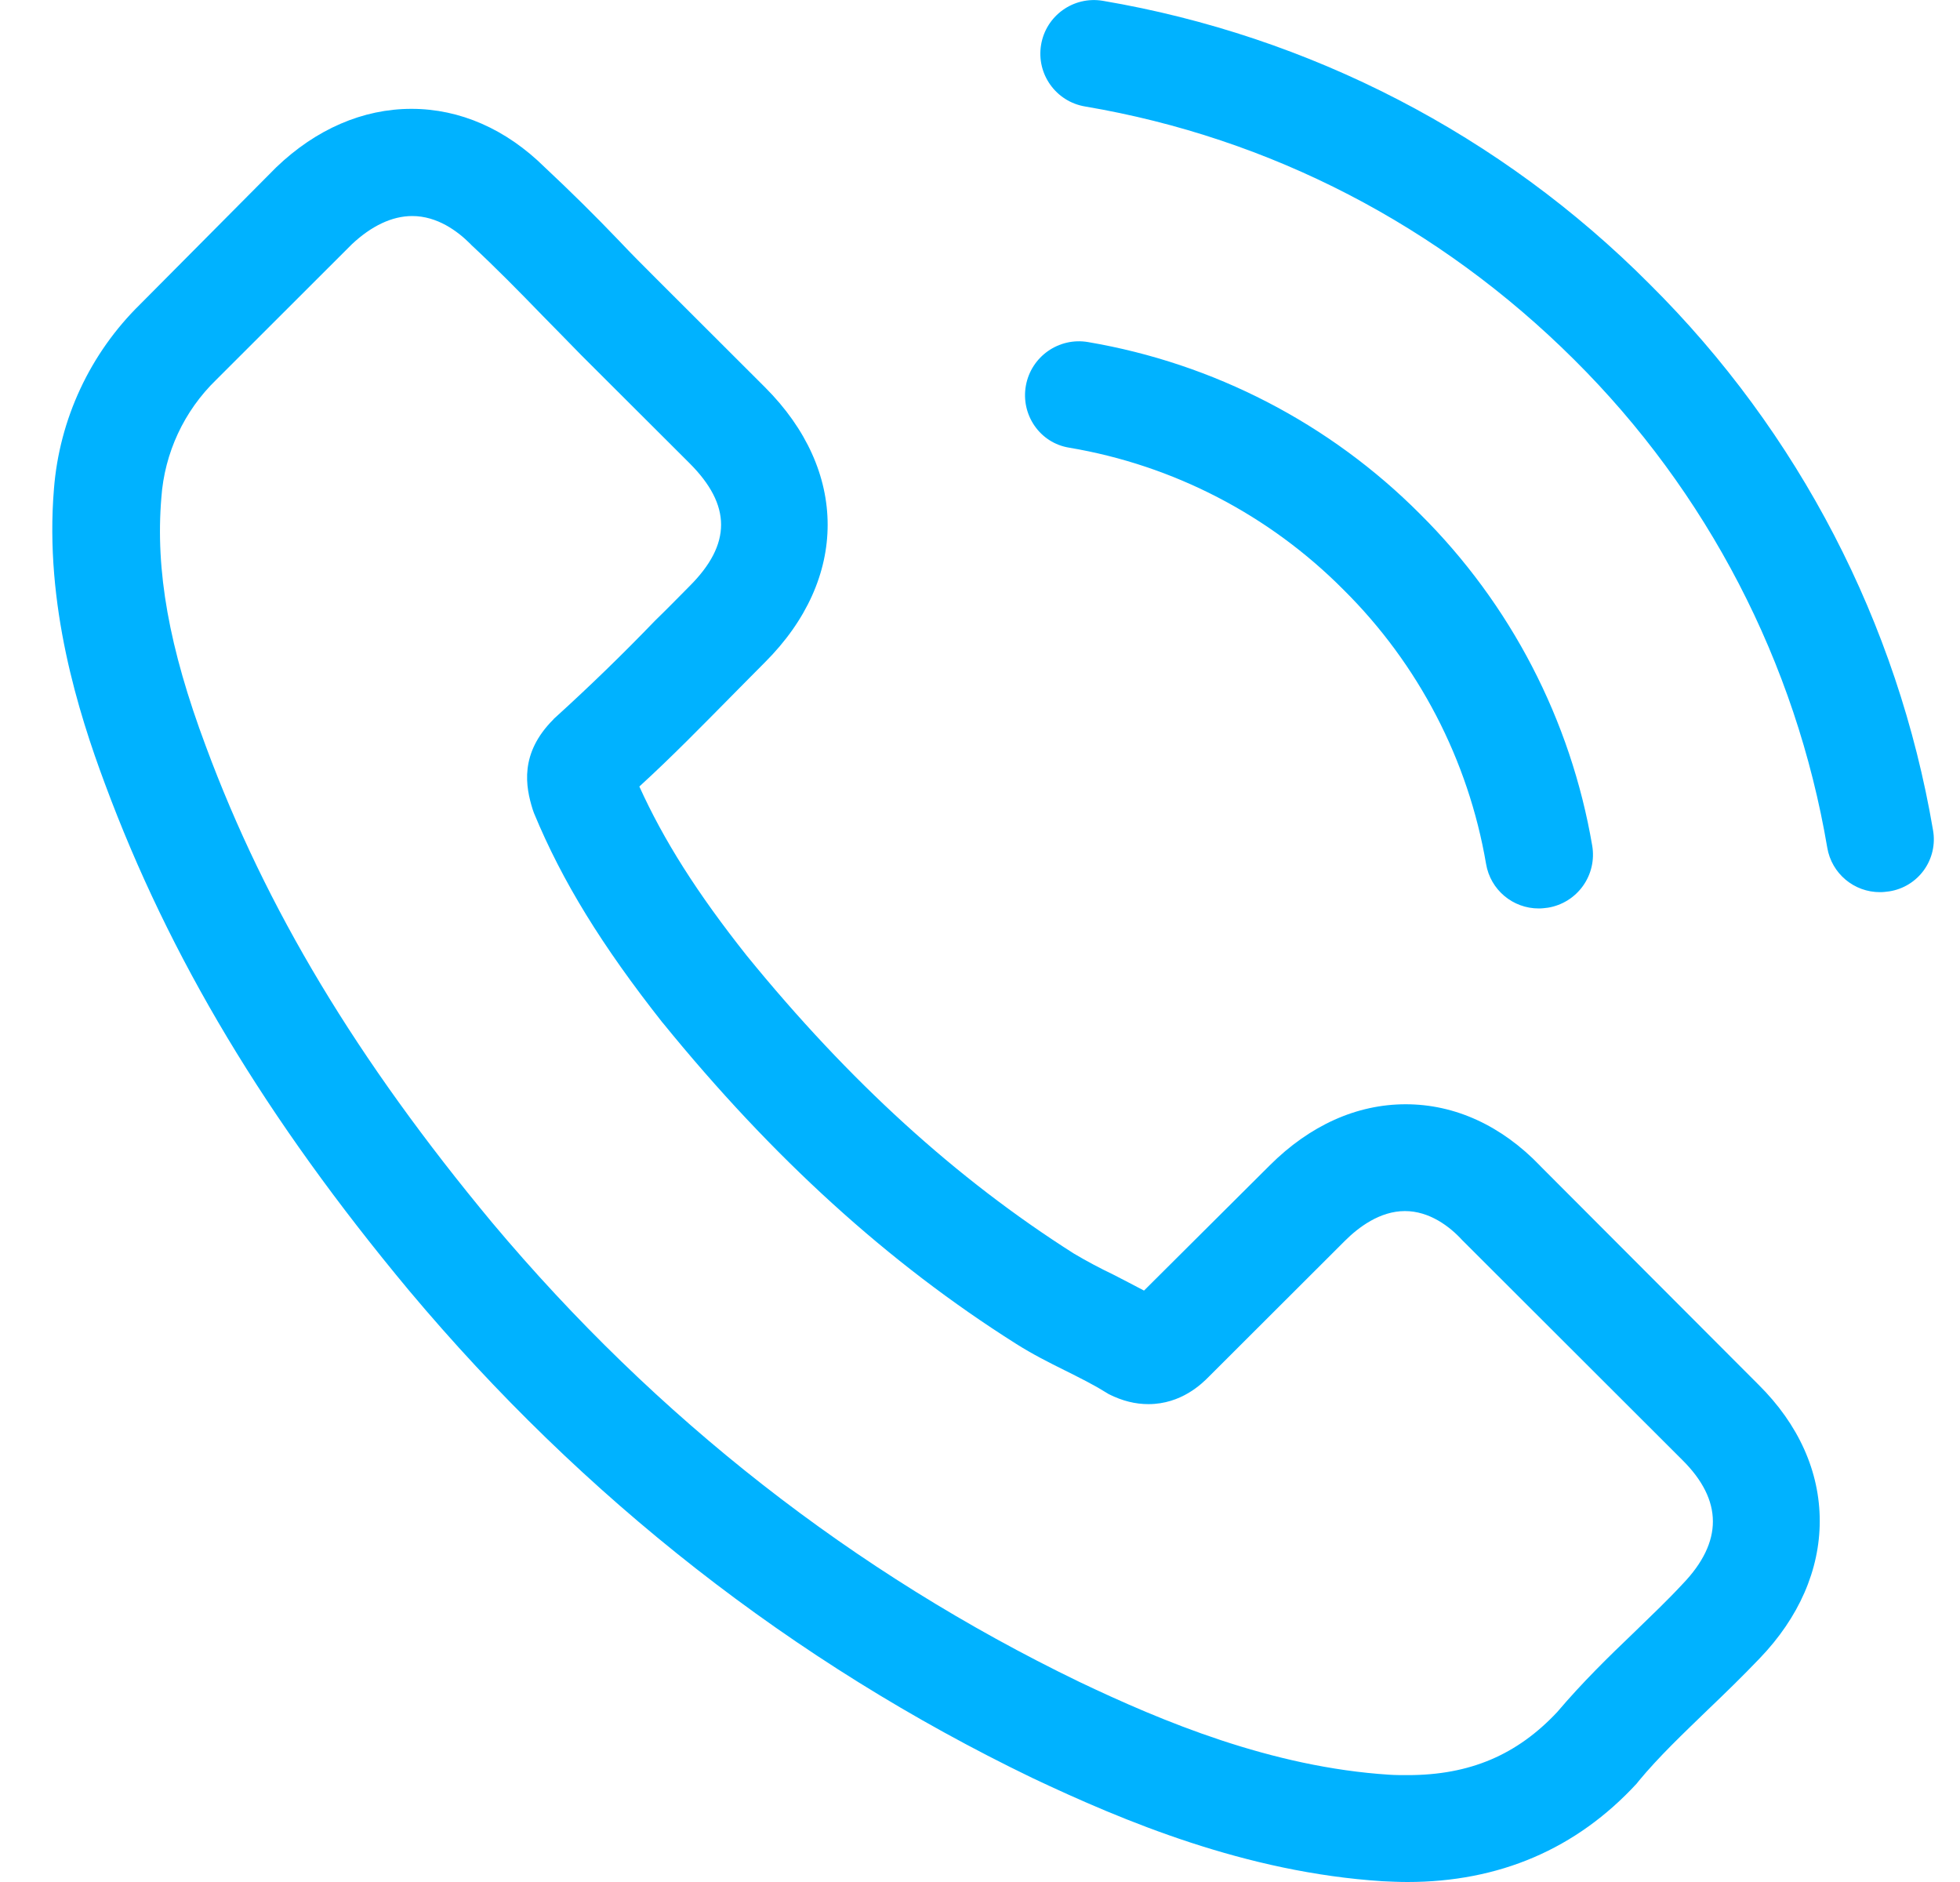
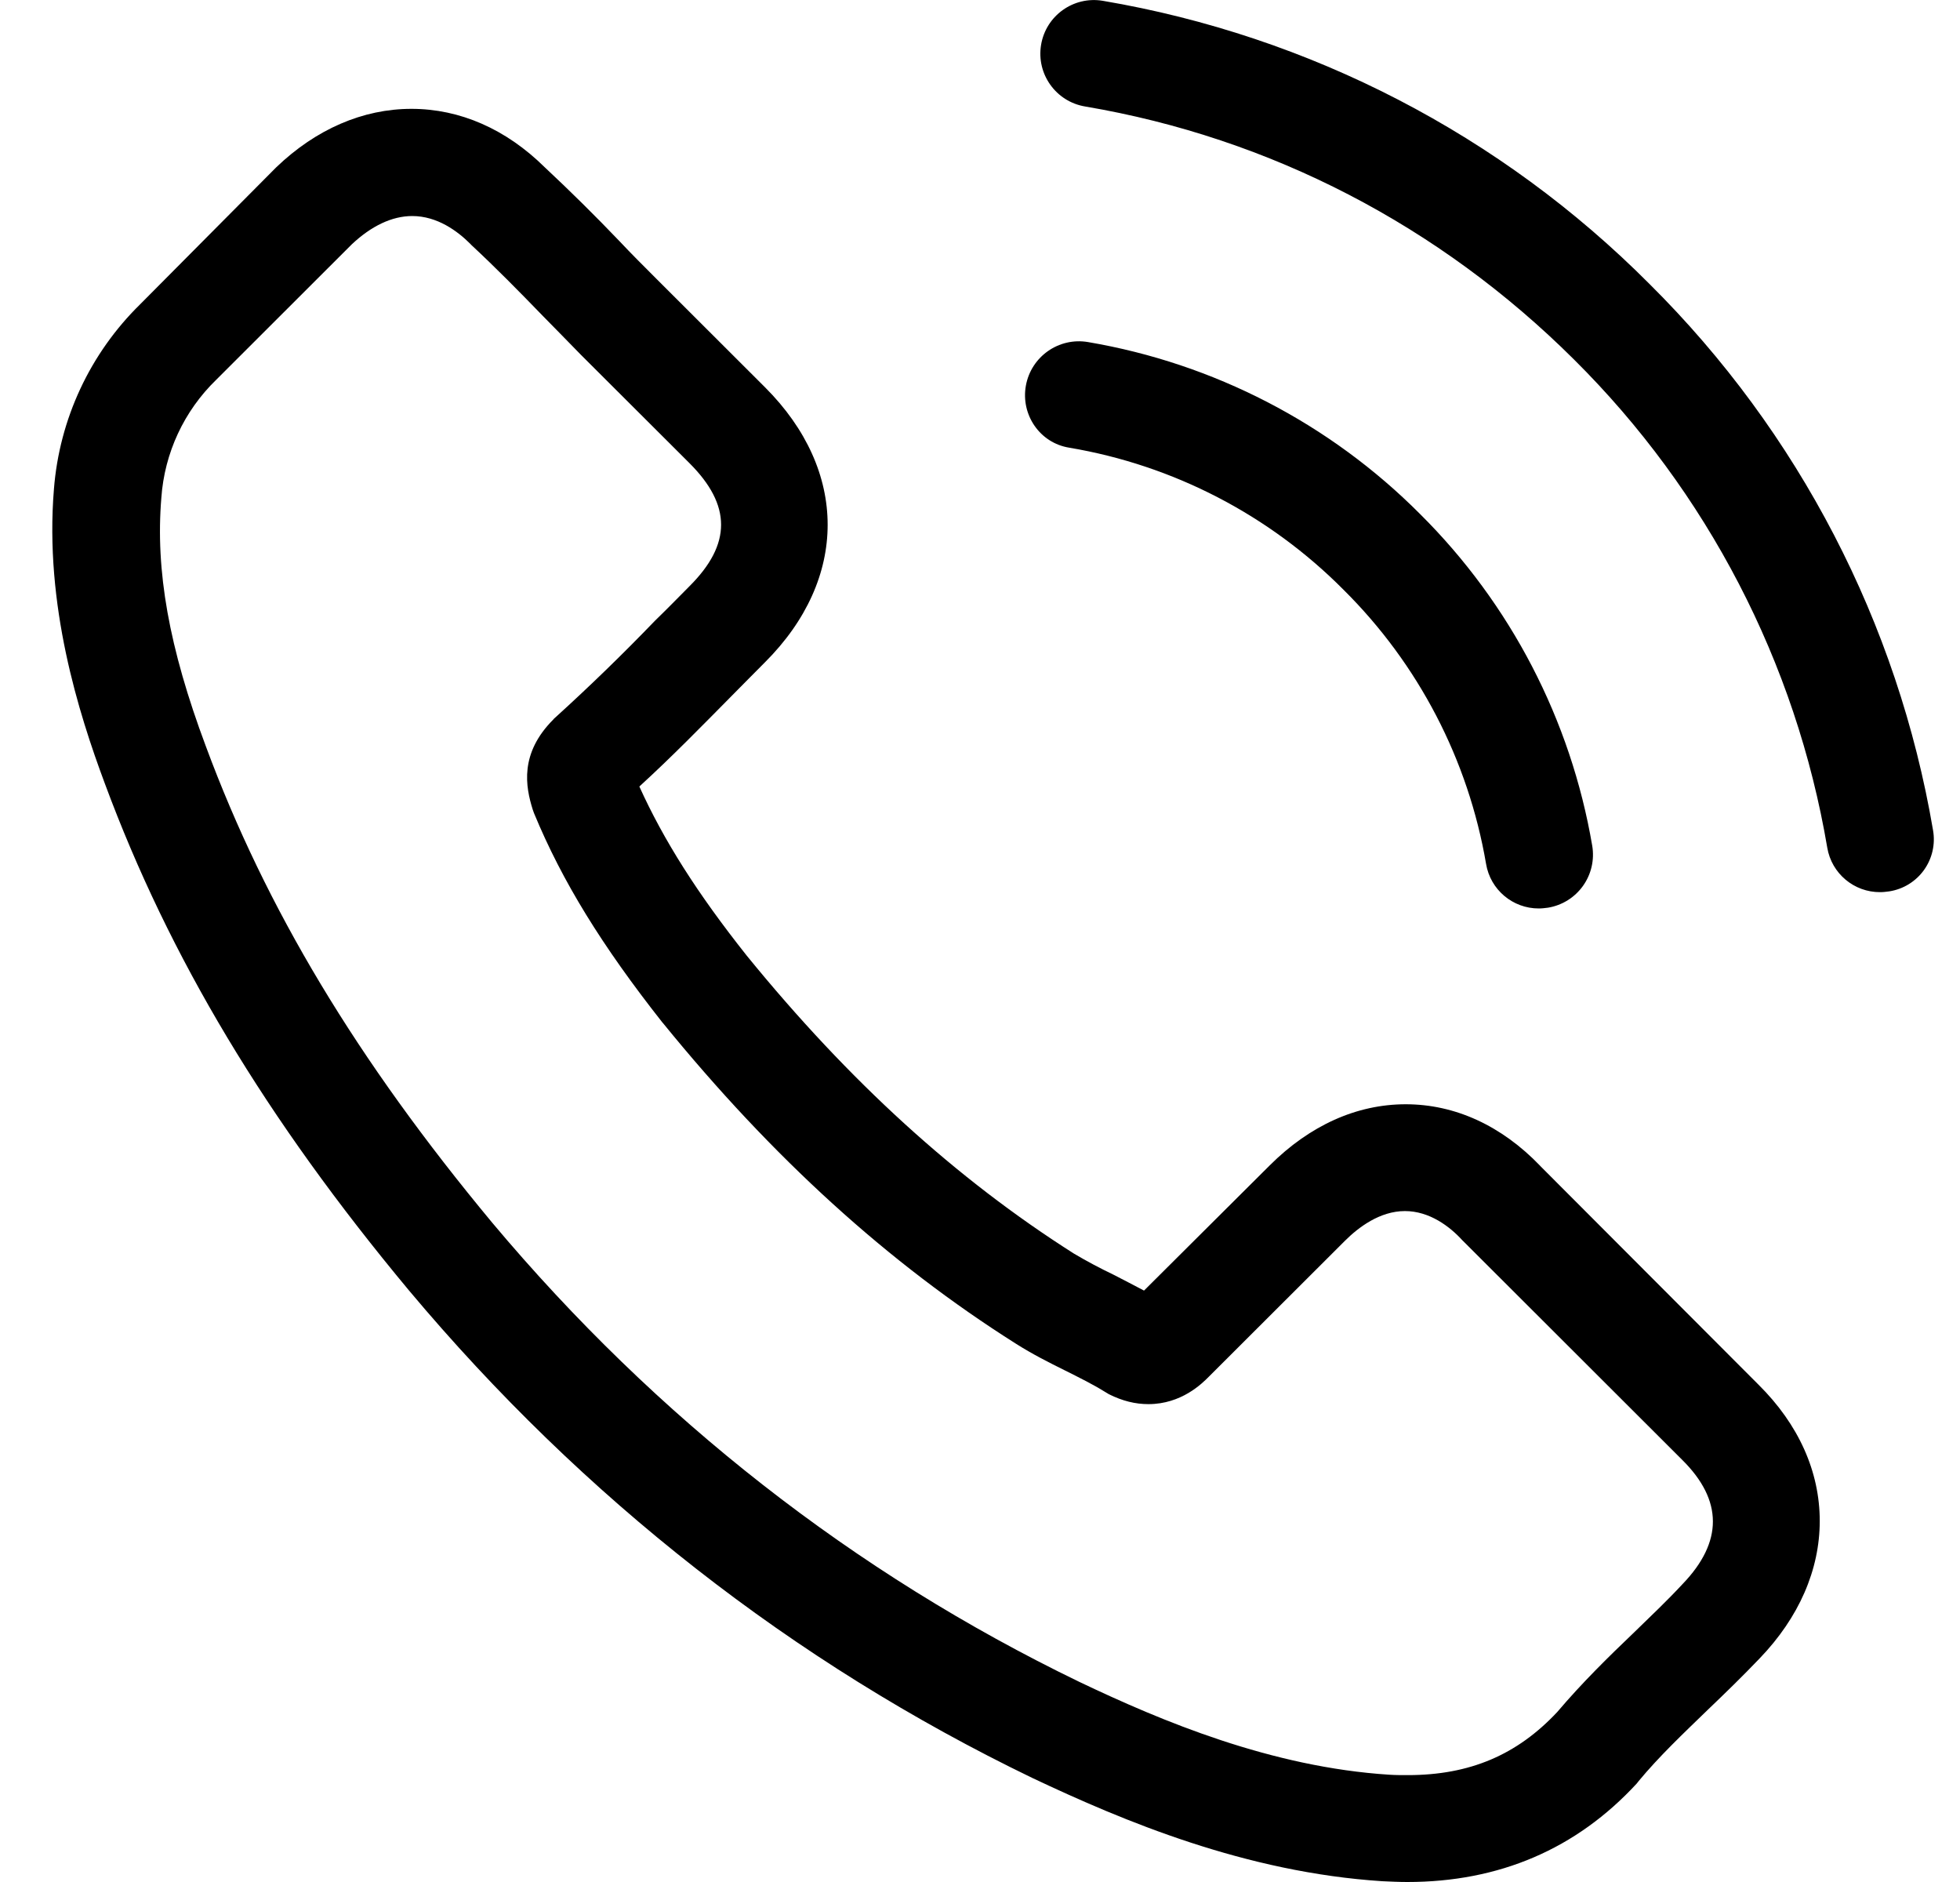
- <svg xmlns="http://www.w3.org/2000/svg" width="25" height="24" fill="none">
-   <path d="M19.645 14.867c-.492-.512-1.086-.785-1.715-.785-.624 0-1.222.268-1.735.78l-1.603 1.596c-.132-.071-.264-.137-.39-.203a6.451 6.451 0 01-.503-.268c-1.501-.953-2.866-2.194-4.174-3.8-.635-.8-1.06-1.473-1.37-2.157.416-.38.801-.775 1.177-1.155.142-.142.284-.289.426-.43 1.065-1.064 1.065-2.442 0-3.506L8.373 3.556c-.157-.157-.32-.319-.472-.481a23.938 23.938 0 00-.953-.942c-.492-.486-1.08-.745-1.7-.745-.619 0-1.217.259-1.724.745l-.01.01L1.788 3.88a3.704 3.704 0 00-1.1 2.356c-.122 1.479.314 2.857.65 3.758.821 2.214 2.049 4.265 3.88 6.464 2.222 2.649 4.895 4.74 7.949 6.215 1.167.552 2.724 1.205 4.464 1.317.106.005.218.01.32.01 1.171 0 2.155-.42 2.926-1.256.005-.01.016-.015.02-.026.264-.319.569-.607.888-.916.218-.208.442-.426.66-.654.502-.522.766-1.13.766-1.752 0-.629-.269-1.231-.781-1.738l-2.785-2.79zm1.816 5.334c-.005 0-.005.005 0 0-.198.213-.401.405-.62.618-.329.314-.664.643-.978 1.013-.512.547-1.116.805-1.907.805-.077 0-.158 0-.234-.005-1.507-.096-2.907-.684-3.957-1.185-2.87-1.388-5.392-3.358-7.487-5.855-1.73-2.082-2.886-4.007-3.652-6.074-.472-1.261-.645-2.244-.568-3.17a2.32 2.32 0 01.7-1.505l1.73-1.728c.248-.233.512-.36.77-.36.32 0 .579.193.741.355l.015.016c.31.288.604.587.913.906.158.162.32.324.482.492l1.385 1.382c.538.537.538 1.034 0 1.57-.147.148-.29.295-.436.436a26.33 26.33 0 01-1.273 1.236c-.01.01-.02.016-.026.026-.436.435-.355.86-.264 1.15l.016.045c.36.871.867 1.692 1.638 2.67l.005.005c1.4 1.722 2.877 3.064 4.505 4.092.208.132.42.239.624.34.182.091.355.177.502.268.02.01.04.026.06.036.173.086.336.126.503.126.421 0 .685-.263.771-.35l1.735-1.732c.172-.172.446-.38.766-.38.314 0 .573.198.73.37l.01.01 2.796 2.792c.522.516.522 1.048.005 1.585zM13.638 5.709a6.436 6.436 0 013.5 1.813 6.453 6.453 0 011.817 3.495.68.68 0 00.674.568c.04 0 .076-.005.117-.01a.685.685 0 00.563-.79 7.81 7.81 0 00-2.196-4.23 7.828 7.828 0 00-4.236-2.193.688.688 0 00-.792.557c-.066.37.178.73.553.79zm11.018 4.878a12.847 12.847 0 00-3.616-6.965A12.878 12.878 0 0014.065.01a.682.682 0 10-.224 1.348c2.364.4 4.52 1.52 6.235 3.226a11.47 11.47 0 013.231 6.226.68.68 0 00.675.567c.04 0 .076-.005.116-.01a.671.671 0 00.558-.78z" fill="#00B2FF" />
+ <svg xmlns="http://www.w3.org/2000/svg" width="25" height="24">
+   <path d="M19.645 14.867c-.492-.512-1.086-.785-1.715-.785-.624 0-1.222.268-1.735.78l-1.603 1.596c-.132-.071-.264-.137-.39-.203a6.451 6.451 0 01-.503-.268c-1.501-.953-2.866-2.194-4.174-3.8-.635-.8-1.06-1.473-1.37-2.157.416-.38.801-.775 1.177-1.155.142-.142.284-.289.426-.43 1.065-1.064 1.065-2.442 0-3.506L8.373 3.556c-.157-.157-.32-.319-.472-.481a23.938 23.938 0 00-.953-.942c-.492-.486-1.08-.745-1.7-.745-.619 0-1.217.259-1.724.745l-.01.01L1.788 3.88a3.704 3.704 0 00-1.1 2.356c-.122 1.479.314 2.857.65 3.758.821 2.214 2.049 4.265 3.88 6.464 2.222 2.649 4.895 4.74 7.949 6.215 1.167.552 2.724 1.205 4.464 1.317.106.005.218.01.32.01 1.171 0 2.155-.42 2.926-1.256.005-.01.016-.015.02-.026.264-.319.569-.607.888-.916.218-.208.442-.426.66-.654.502-.522.766-1.13.766-1.752 0-.629-.269-1.231-.781-1.738l-2.785-2.79zm1.816 5.334c-.005 0-.005.005 0 0-.198.213-.401.405-.62.618-.329.314-.664.643-.978 1.013-.512.547-1.116.805-1.907.805-.077 0-.158 0-.234-.005-1.507-.096-2.907-.684-3.957-1.185-2.87-1.388-5.392-3.358-7.487-5.855-1.73-2.082-2.886-4.007-3.652-6.074-.472-1.261-.645-2.244-.568-3.17a2.32 2.32 0 01.7-1.505l1.73-1.728c.248-.233.512-.36.77-.36.32 0 .579.193.741.355l.015.016c.31.288.604.587.913.906.158.162.32.324.482.492l1.385 1.382c.538.537.538 1.034 0 1.57-.147.148-.29.295-.436.436a26.33 26.33 0 01-1.273 1.236c-.01.01-.02.016-.026.026-.436.435-.355.86-.264 1.15l.016.045c.36.871.867 1.692 1.638 2.67l.005.005c1.4 1.722 2.877 3.064 4.505 4.092.208.132.42.239.624.34.182.091.355.177.502.268.02.01.04.026.06.036.173.086.336.126.503.126.421 0 .685-.263.771-.35l1.735-1.732c.172-.172.446-.38.766-.38.314 0 .573.198.73.37l.01.01 2.796 2.792c.522.516.522 1.048.005 1.585zM13.638 5.709a6.436 6.436 0 013.5 1.813 6.453 6.453 0 011.817 3.495.68.68 0 00.674.568c.04 0 .076-.005.117-.01a.685.685 0 00.563-.79 7.81 7.81 0 00-2.196-4.23 7.828 7.828 0 00-4.236-2.193.688.688 0 00-.792.557c-.066.37.178.73.553.79zm11.018 4.878a12.847 12.847 0 00-3.616-6.965A12.878 12.878 0 0014.065.01a.682.682 0 10-.224 1.348c2.364.4 4.52 1.52 6.235 3.226a11.47 11.47 0 013.231 6.226.68.68 0 00.675.567c.04 0 .076-.005.116-.01a.671.671 0 00.558-.78z" />
</svg>
